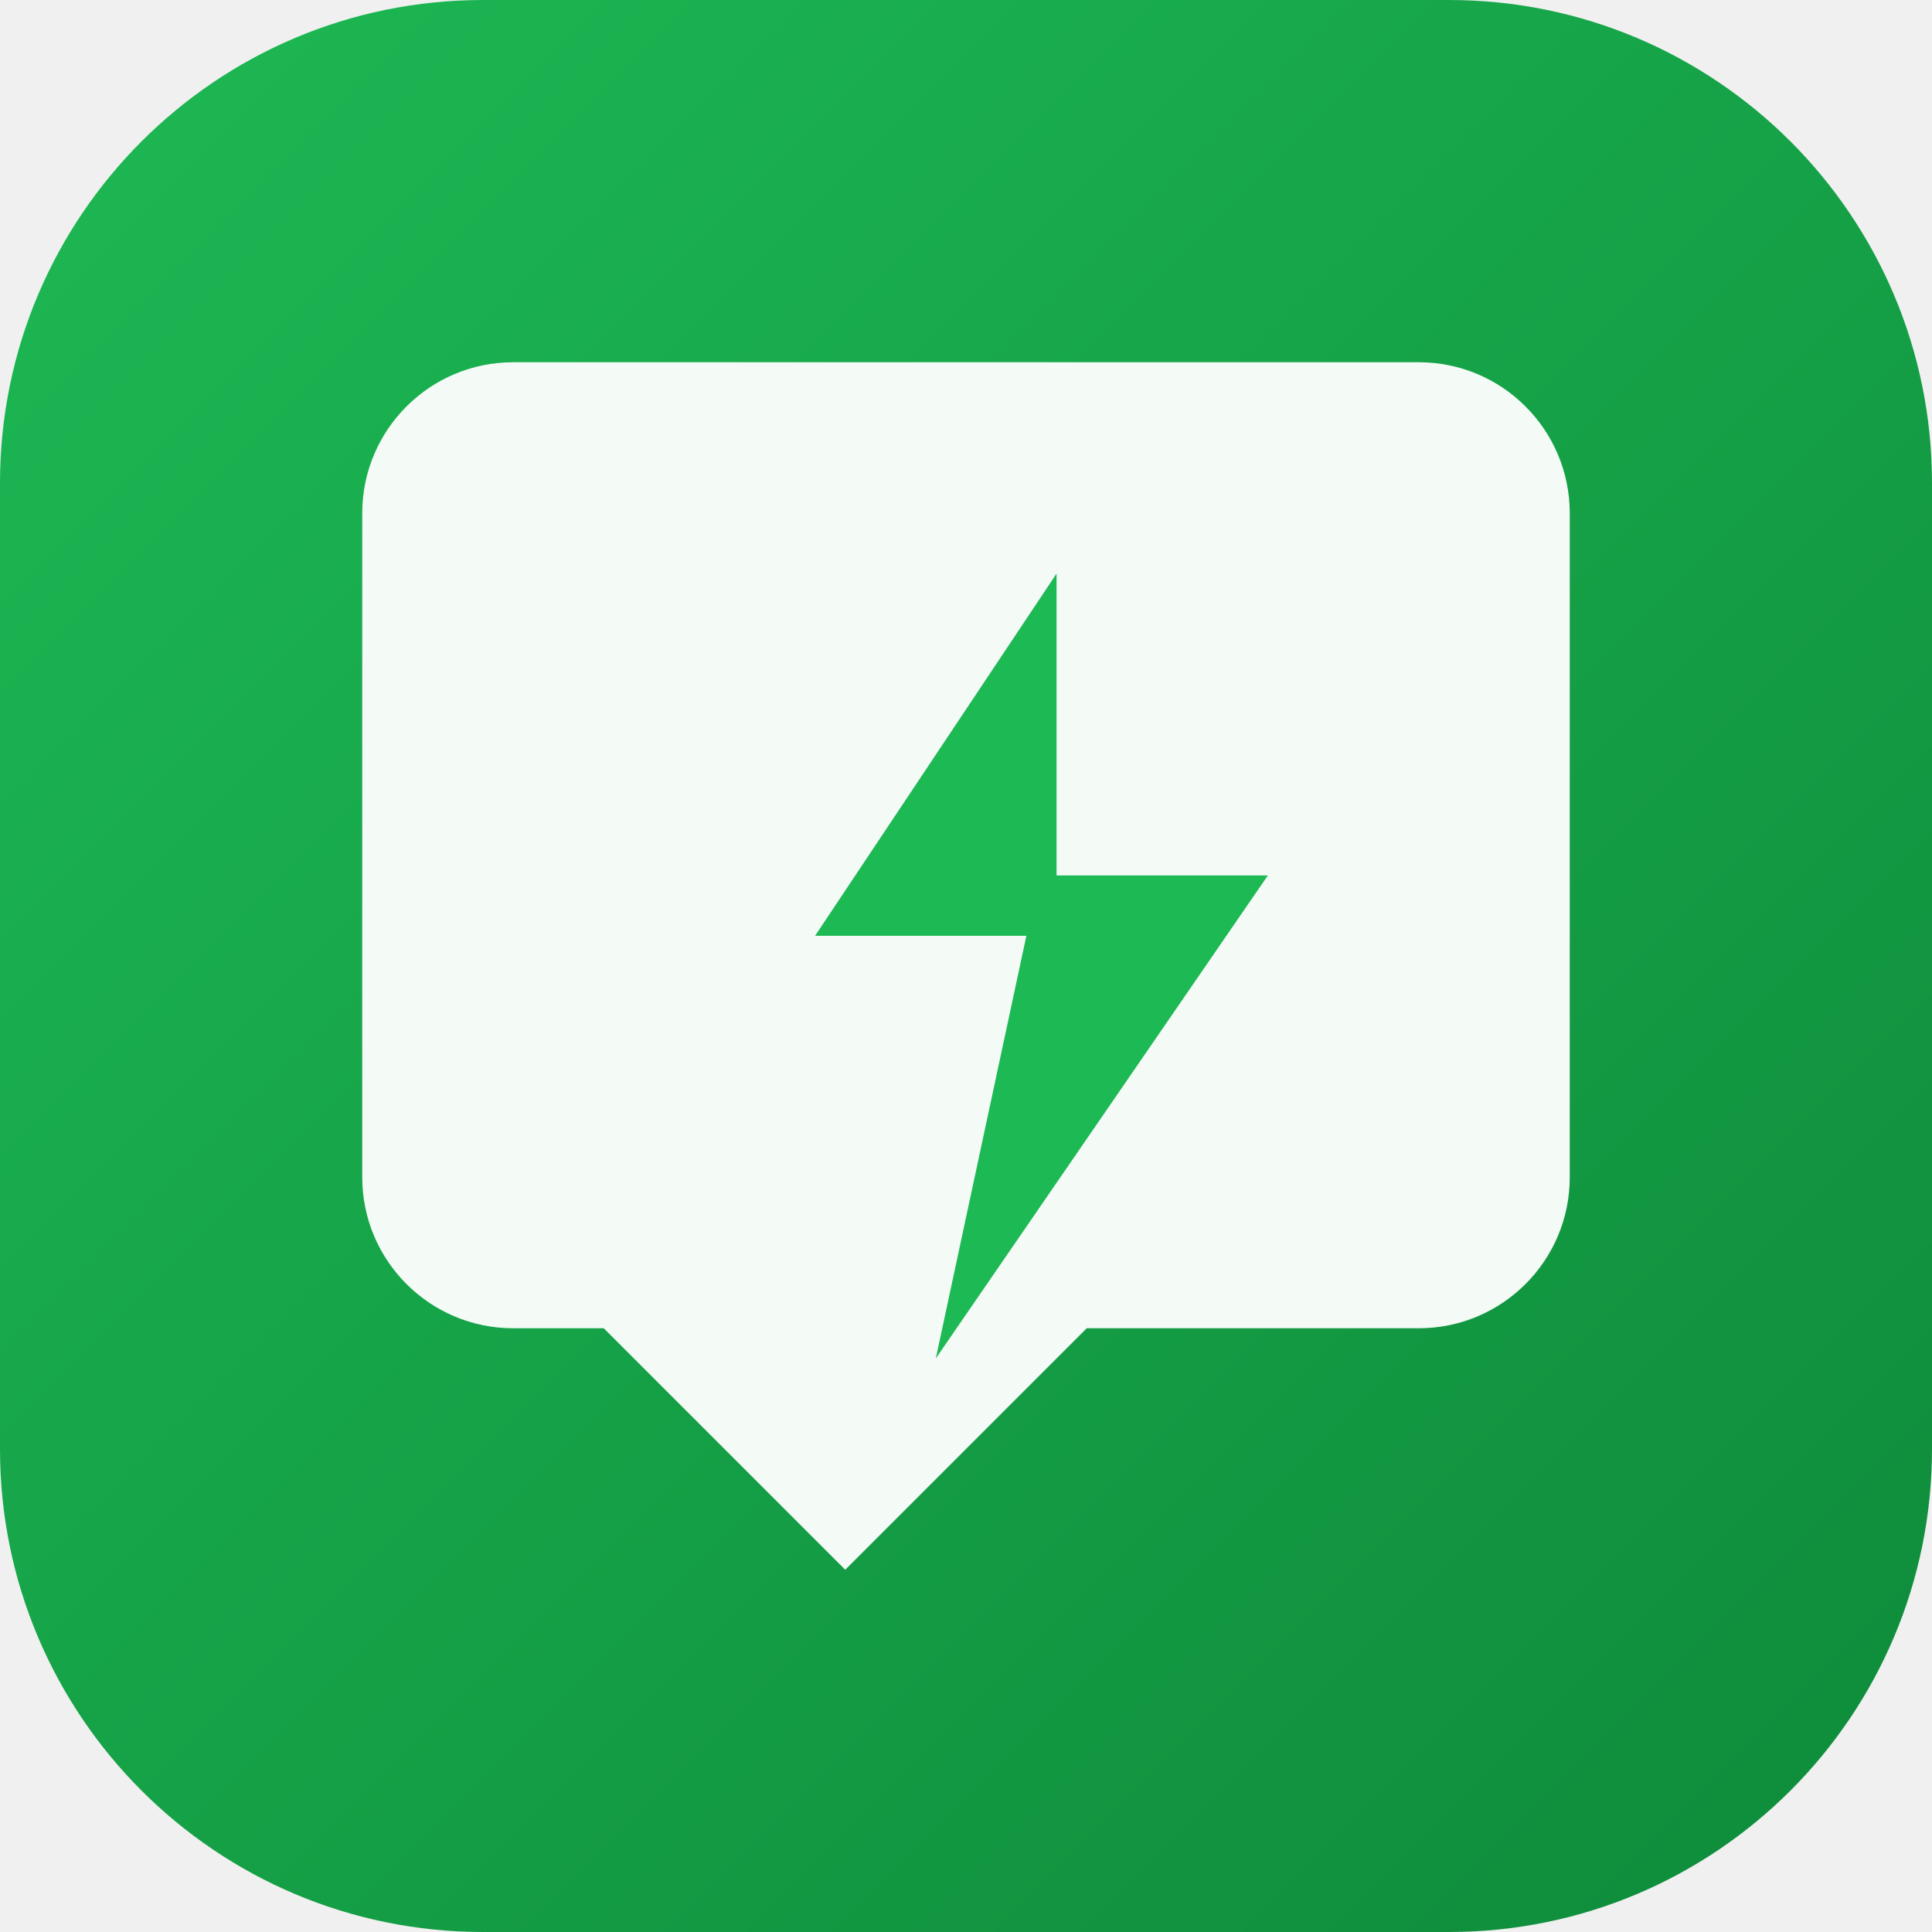
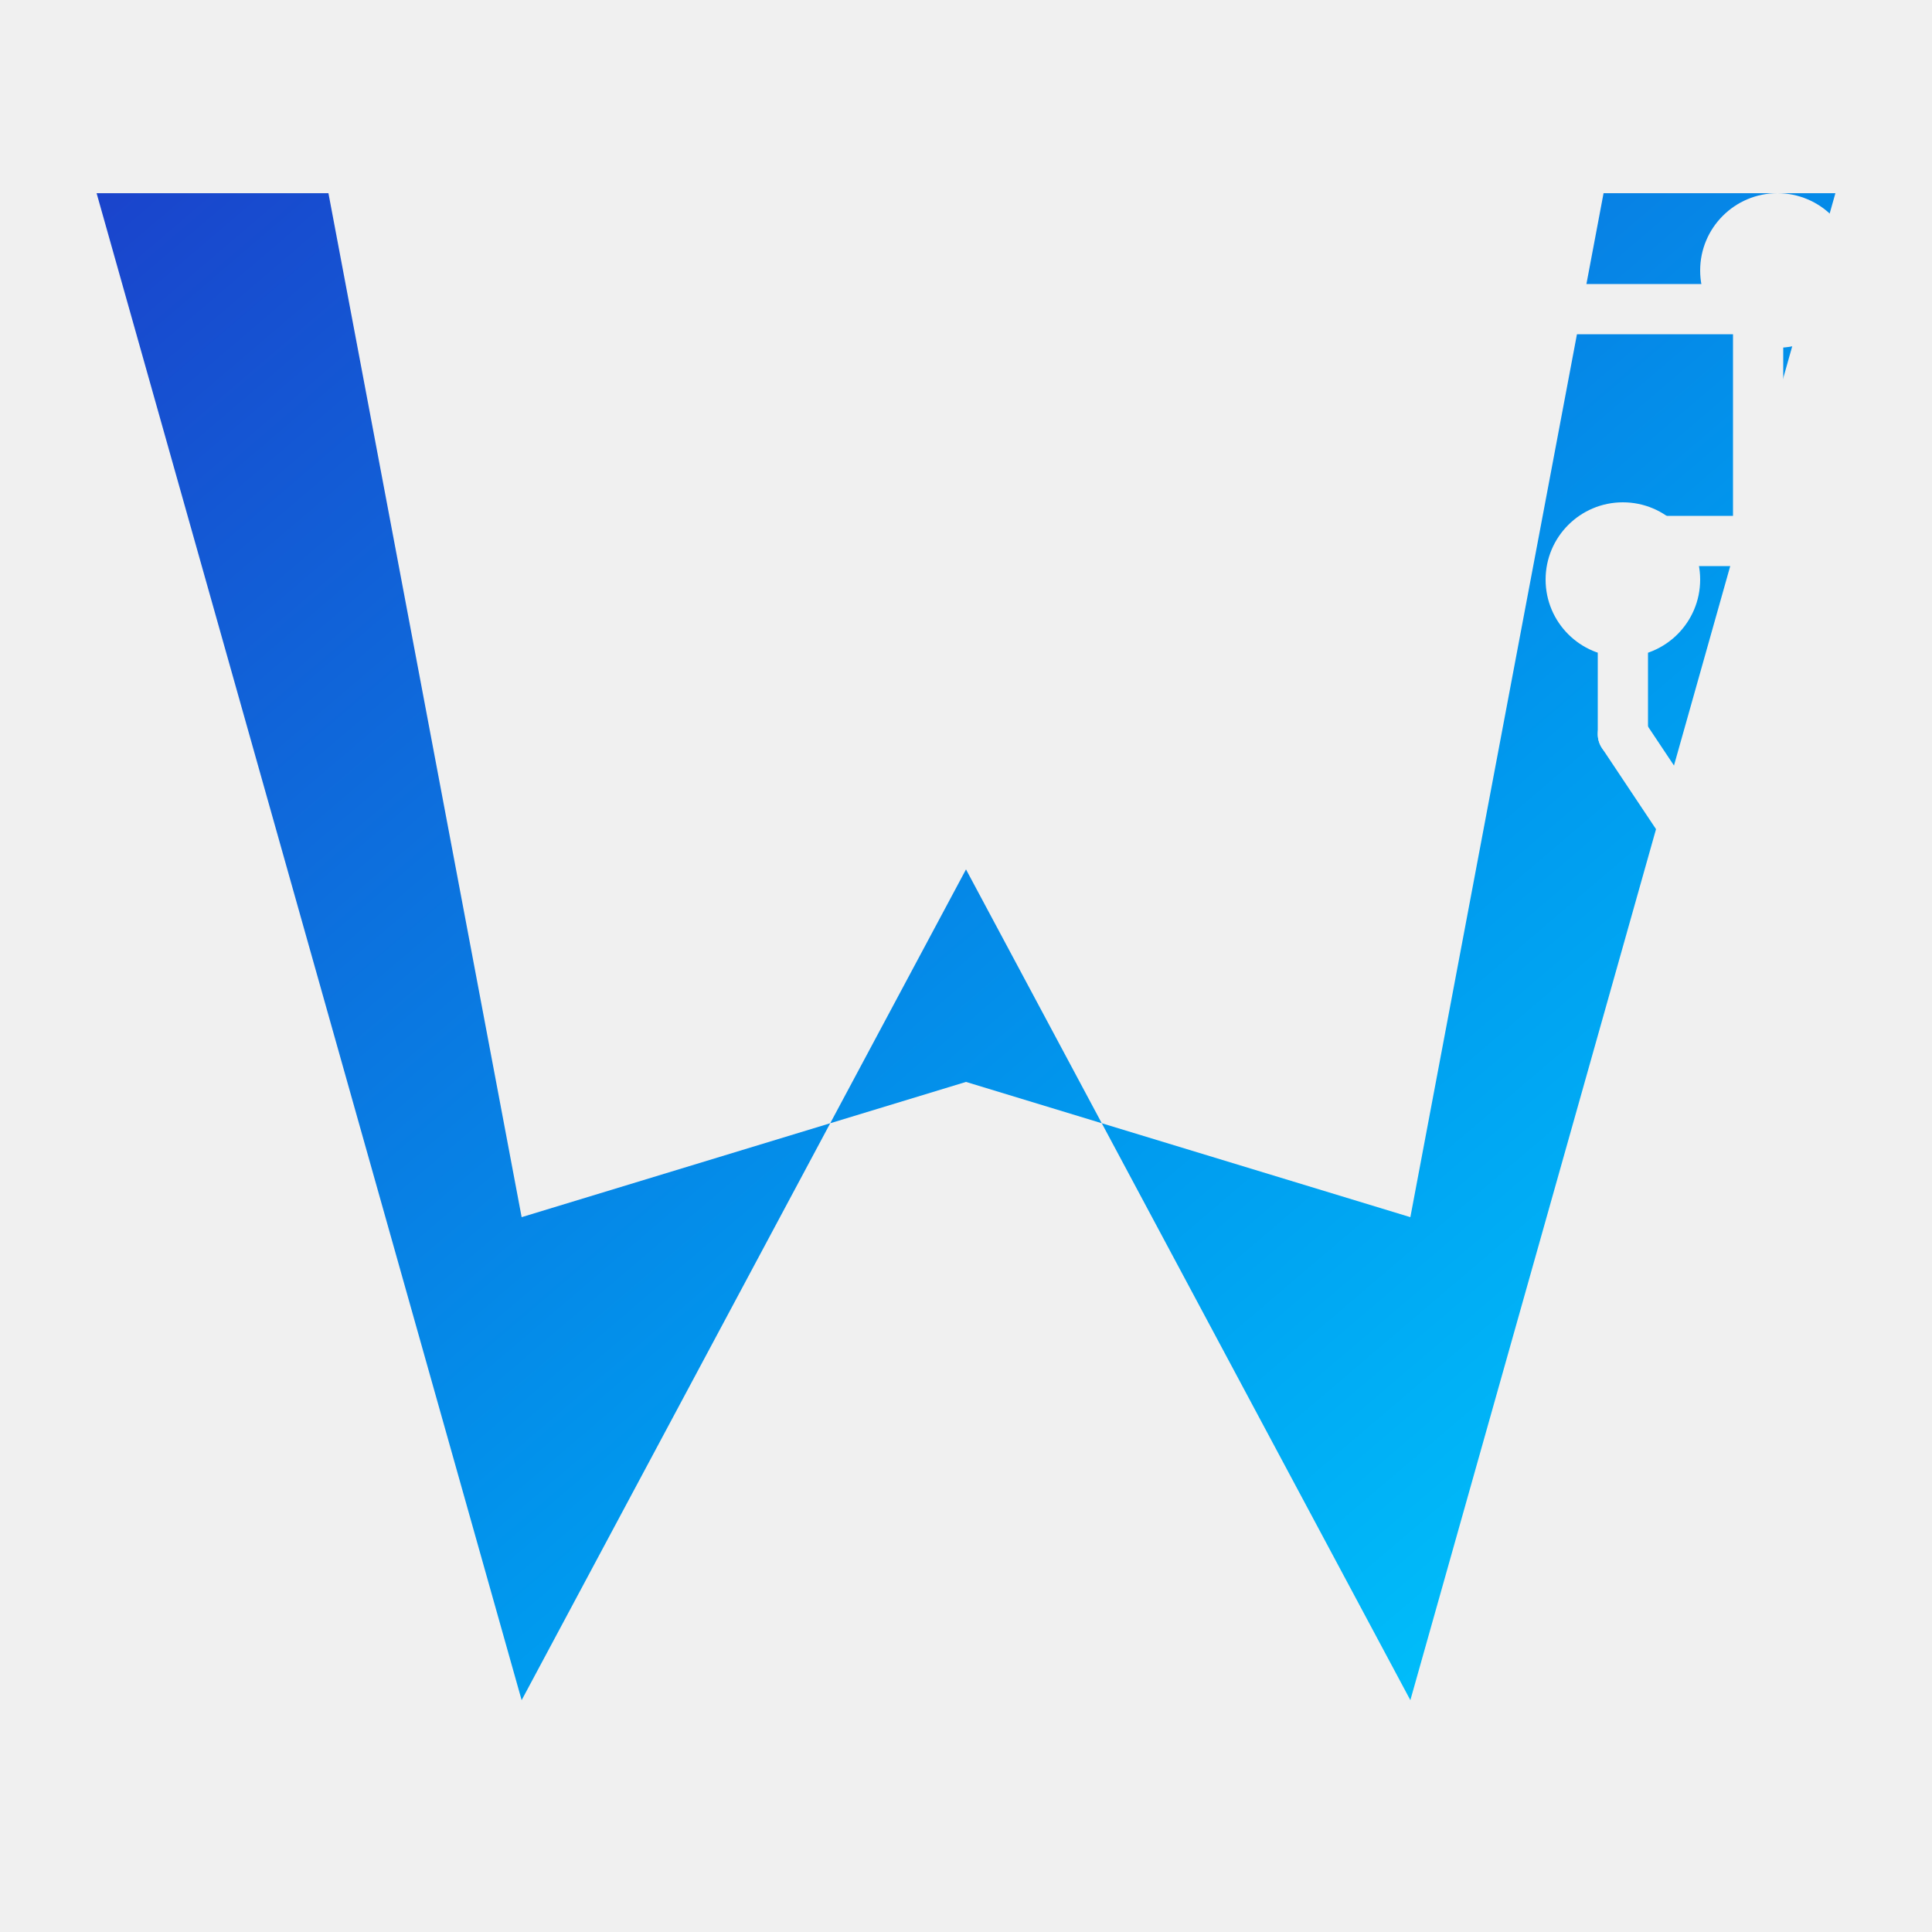
- <svg xmlns="http://www.w3.org/2000/svg" viewBox="0 0 32 32">
+ <svg xmlns="http://www.w3.org/2000/svg" viewBox="0 0 100 100">
  <defs>
-     <linearGradient id="bg" x1="0%" y1="0%" x2="100%" y2="100%">
-       <stop offset="0%" stop-color="#1DB954" />
-       <stop offset="100%" stop-color="#0E8A3A" />
+     <linearGradient id="g" x1="0%" y1="0%" x2="100%" y2="100%">
+       <stop offset="0%" stop-color="#1a44cc" />
+       <stop offset="60%" stop-color="#0099ee" />
+       <stop offset="100%" stop-color="#00ccff" />
    </linearGradient>
+     <mask id="m">
+       <rect width="100" height="100" fill="white" />
+       <line x1="80" y1="16" x2="91" y2="16" stroke="black" stroke-width="2.6" stroke-linecap="round" />
+       <line x1="91" y1="16" x2="91" y2="28" stroke="black" stroke-width="2.6" stroke-linecap="round" />
+       <line x1="84" y1="28" x2="91" y2="28" stroke="black" stroke-width="2.6" stroke-linecap="round" />
+       <line x1="84" y1="28" x2="84" y2="38" stroke="black" stroke-width="2.6" stroke-linecap="round" />
+       <line x1="84" y1="38" x2="92" y2="50" stroke="black" stroke-width="2.6" stroke-linecap="round" />
+       <circle cx="92" cy="14" r="4" fill="black" />
+       <circle cx="84" cy="30" r="4" fill="black" />
+       <circle cx="93" cy="52" r="4" fill="black" />
+     </mask>
  </defs>
-   <rect width="32" height="32" rx="8" fill="url(#bg)" />
-   <path d="M6 8.5C6 7.12 7.12 6 8.5 6h15C24.88 6 26 7.12 26 8.5v11c0 1.38-1.12 2.5-2.5 2.5H18l-4 4-4-4H8.5C7.12 22 6 20.88 6 19.5v-11z" fill="white" opacity="0.95" />
-   <path d="M17.5 9.5l-4 6h3.5l-1.5 7 5.5-8h-3.5z" fill="#1DB954" />
+   <path fill="url(#g)" mask="url(#m)" d="M 5,10        L 27,88        L 50,45        L 73,88        L 95,10        L 83,10        L 73,63        L 50,56        L 27,63        L 17,10        Z" />
</svg>
